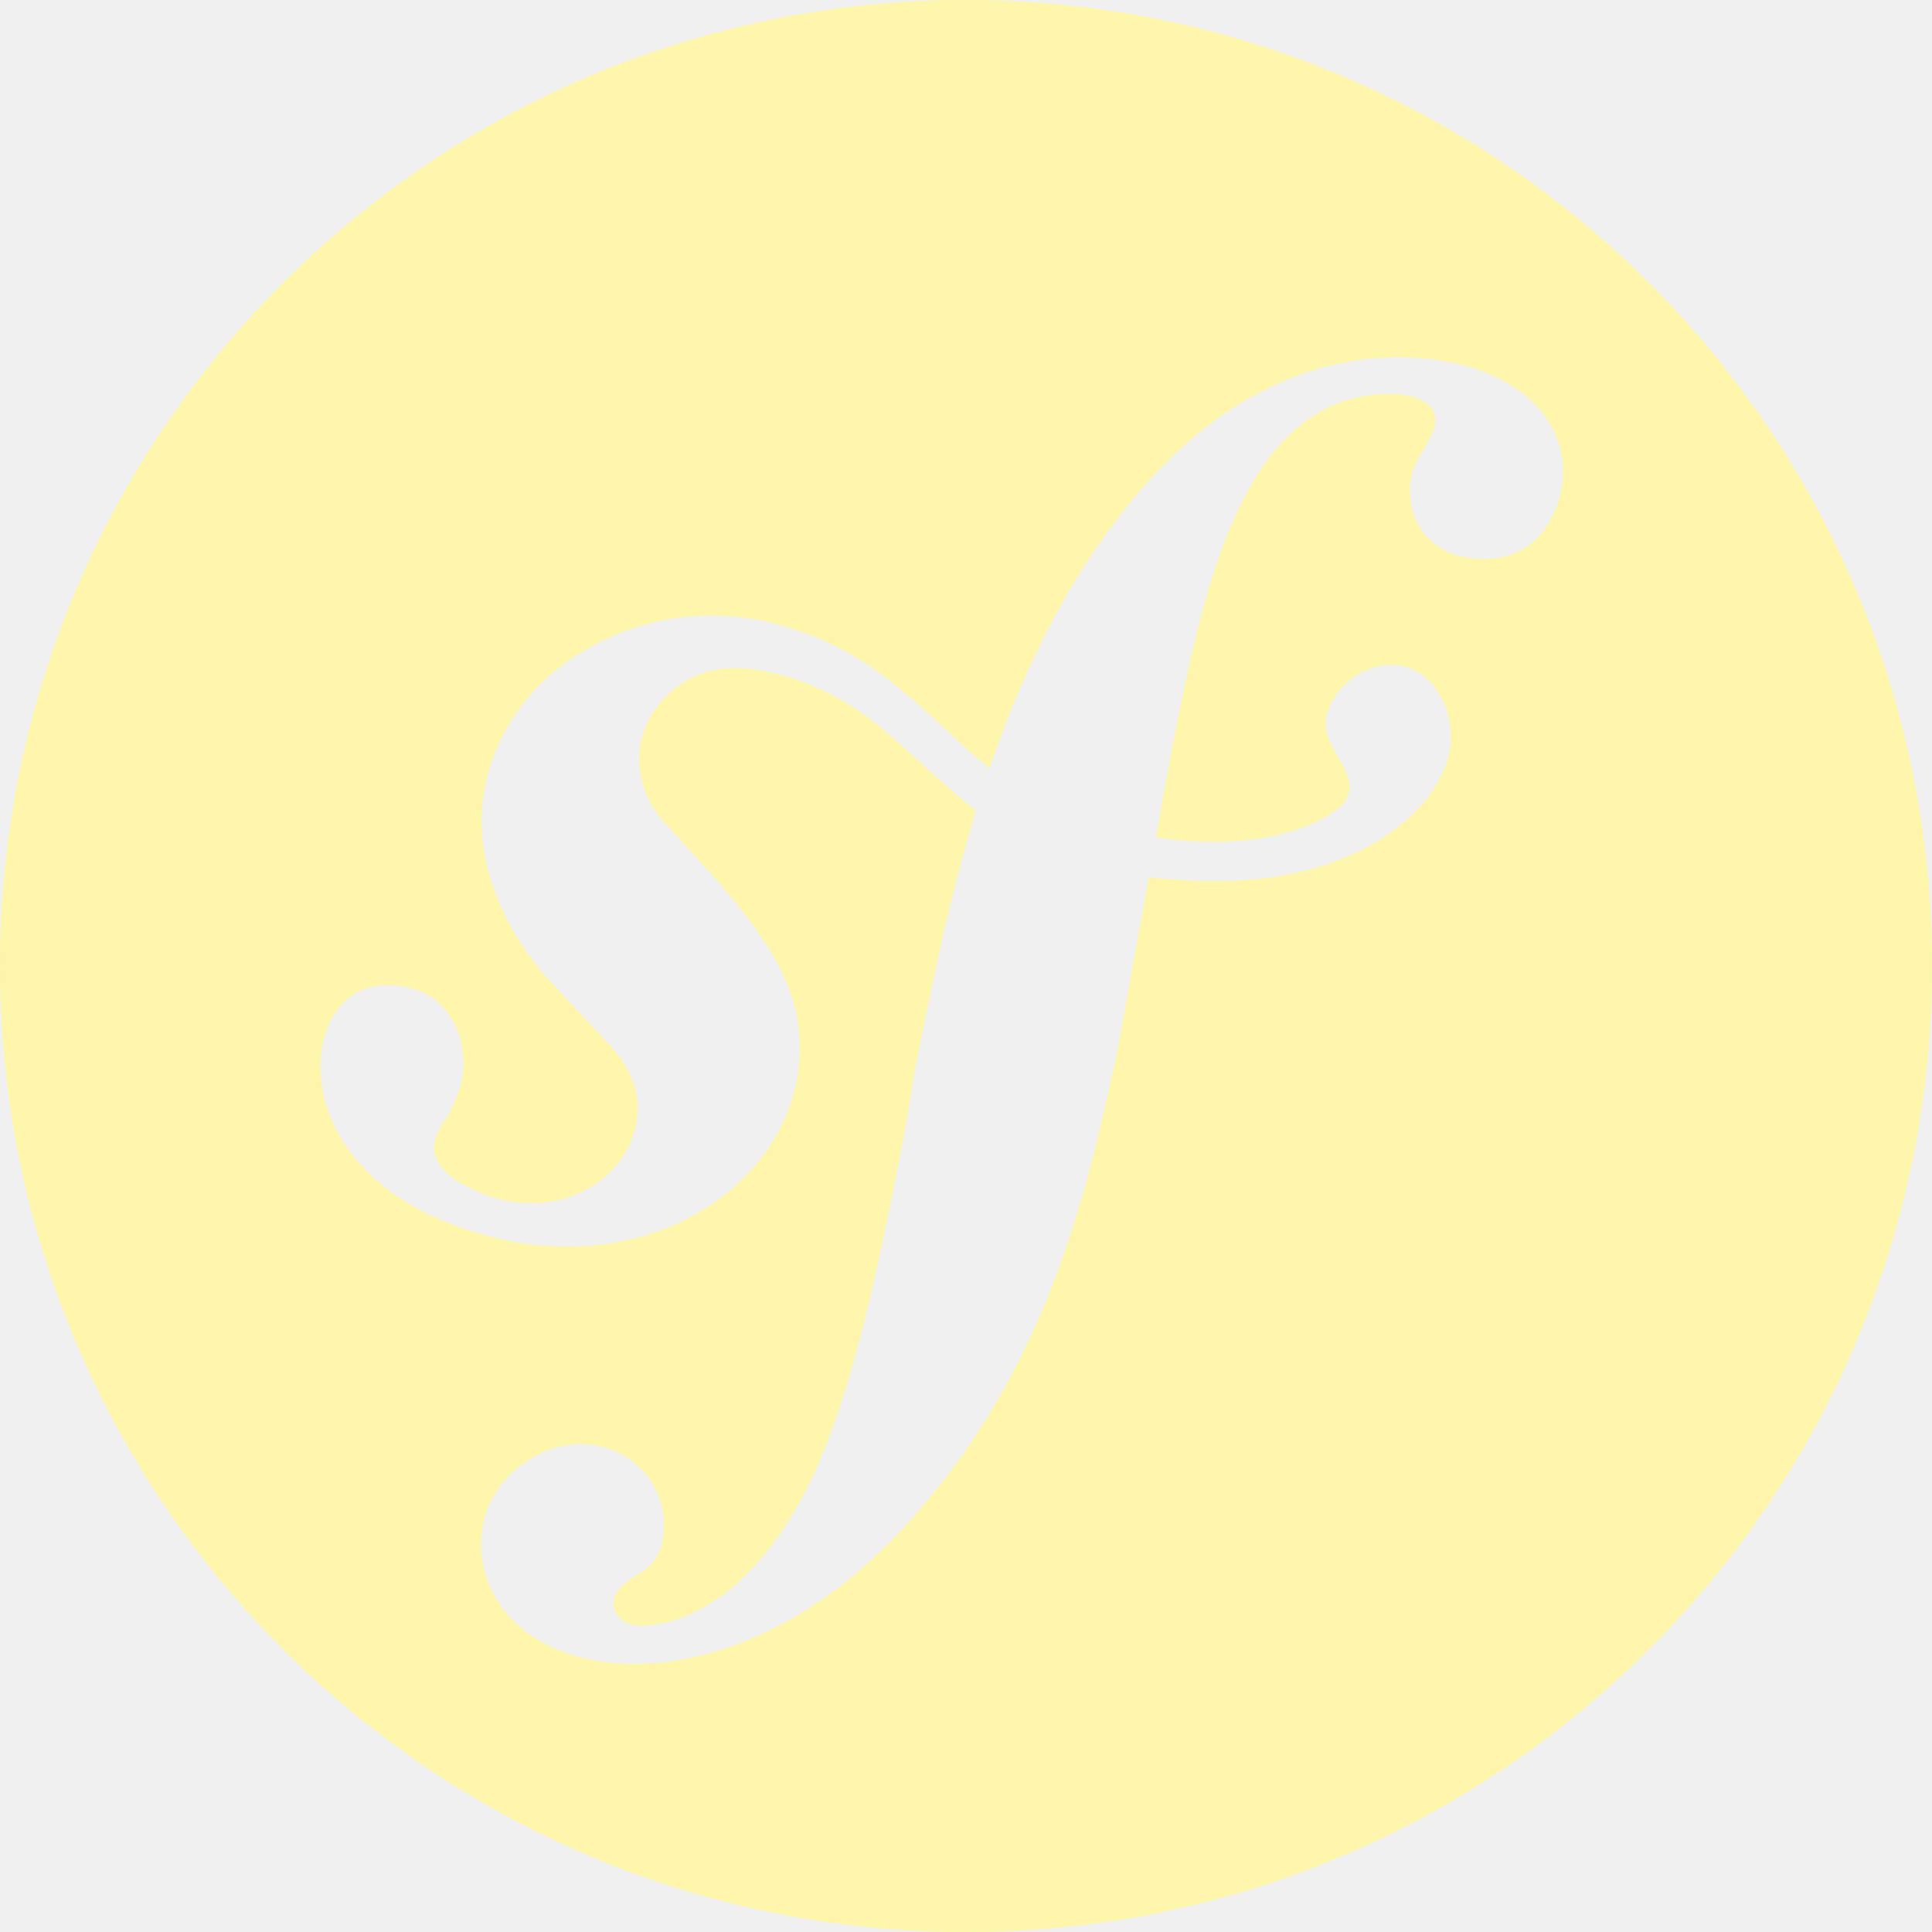
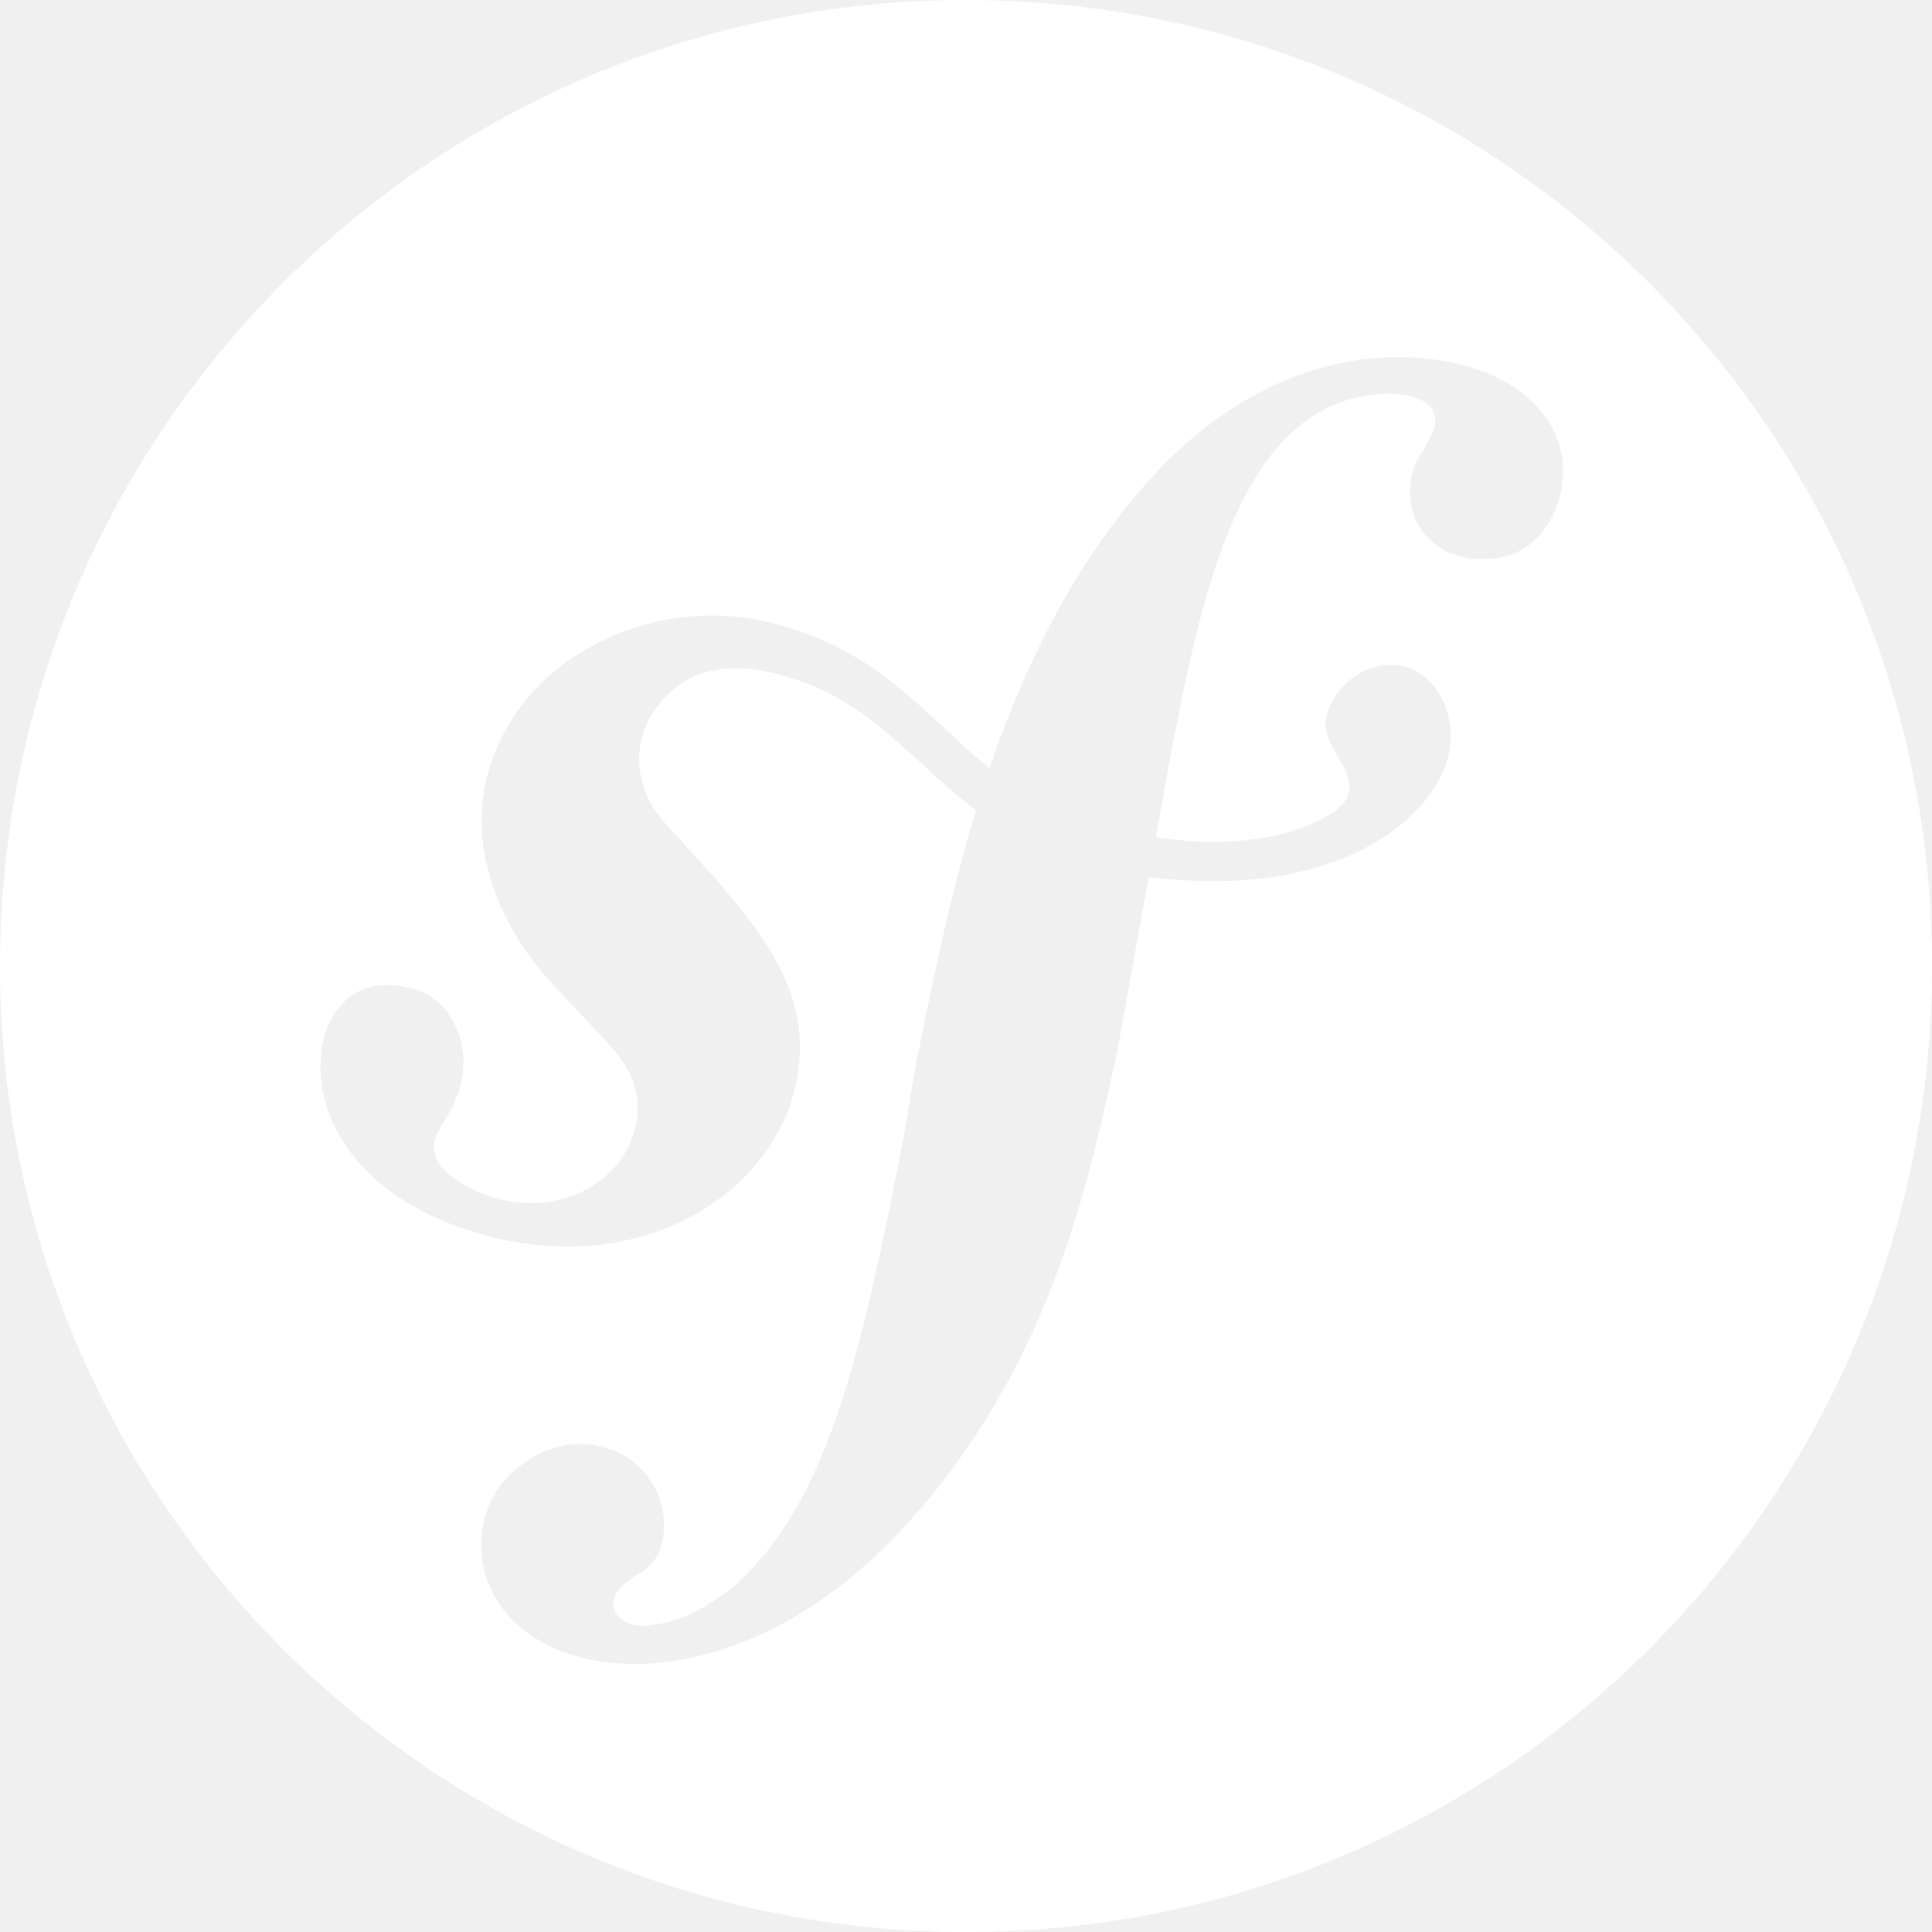
- <svg xmlns="http://www.w3.org/2000/svg" role="img" viewBox="0 0 24 24" fill="#FDF5AA">
+ <svg xmlns="http://www.w3.org/2000/svg" role="img" viewBox="0 0 24 24" fill="#fff">
  <path d="M24 12c0 6.628-5.372 12-12 12S0 18.628 0 12 5.372 0 12 0s12 5.372 12 12zm-6.753-7.561c-1.22.042-2.283.715-3.075 1.644-.878 1.02-1.461 2.229-1.881 3.461-.753-.614-1.332-1.414-2.539-1.761-.966-.297-2.015-.105-2.813.514-.41.319-.71.757-.861 1.254-.36 1.176.381 2.225.719 2.6l.737.79c.15.154.519.56.339 1.138-.193.631-.951 1.037-1.732.799-.348-.106-.848-.366-.734-.73.045-.15.152-.263.21-.391.052-.11.077-.194.095-.242.141-.465-.053-1.07-.551-1.223-.465-.143-.939-.03-1.125.566-.209.68.117 1.913 1.86 2.449 2.04.628 3.765-.484 4.009-1.932.153-.907-.255-1.582-1.006-2.447l-.612-.677c-.371-.37-.497-1.002-.114-1.485.324-.409.785-.584 1.539-.379 1.103.3 1.594 1.063 2.412 1.68-.338 1.11-.56 2.223-.759 3.222l-.123.746c-.585 3.07-1.033 4.757-2.194 5.726-.234.166-.57.416-1.073.434-.266.005-.352-.176-.355-.257-.006-.184.15-.271.255-.353.154-.083.39-.224.372-.674-.016-.532-.456-.994-1.094-.973-.477.017-1.203.465-1.176 1.286.028.85.819 1.485 2.012 1.444.638-.021 2.062-.281 3.464-1.949 1.633-1.911 2.09-4.101 2.434-5.706l.383-2.116c.213.024.441.042.69.048 2.032.044 3.049-1.01 3.064-1.776.01-.464-.304-.921-.744-.91-.386.009-.718.278-.806.654-.094.428.646.813.068 1.189-.41.266-1.146.452-2.184.3l.188-1.042c.386-1.976.859-4.407 2.661-4.467.132-.007.612.006.623.323.003.105-.022.134-.147.375-.115.155-.174.345-.168.537.017.504.4.836.957.816.743-.023.955-.748.945-1.119-.032-.874-.952-1.424-2.17-1.386z" />
</svg>
